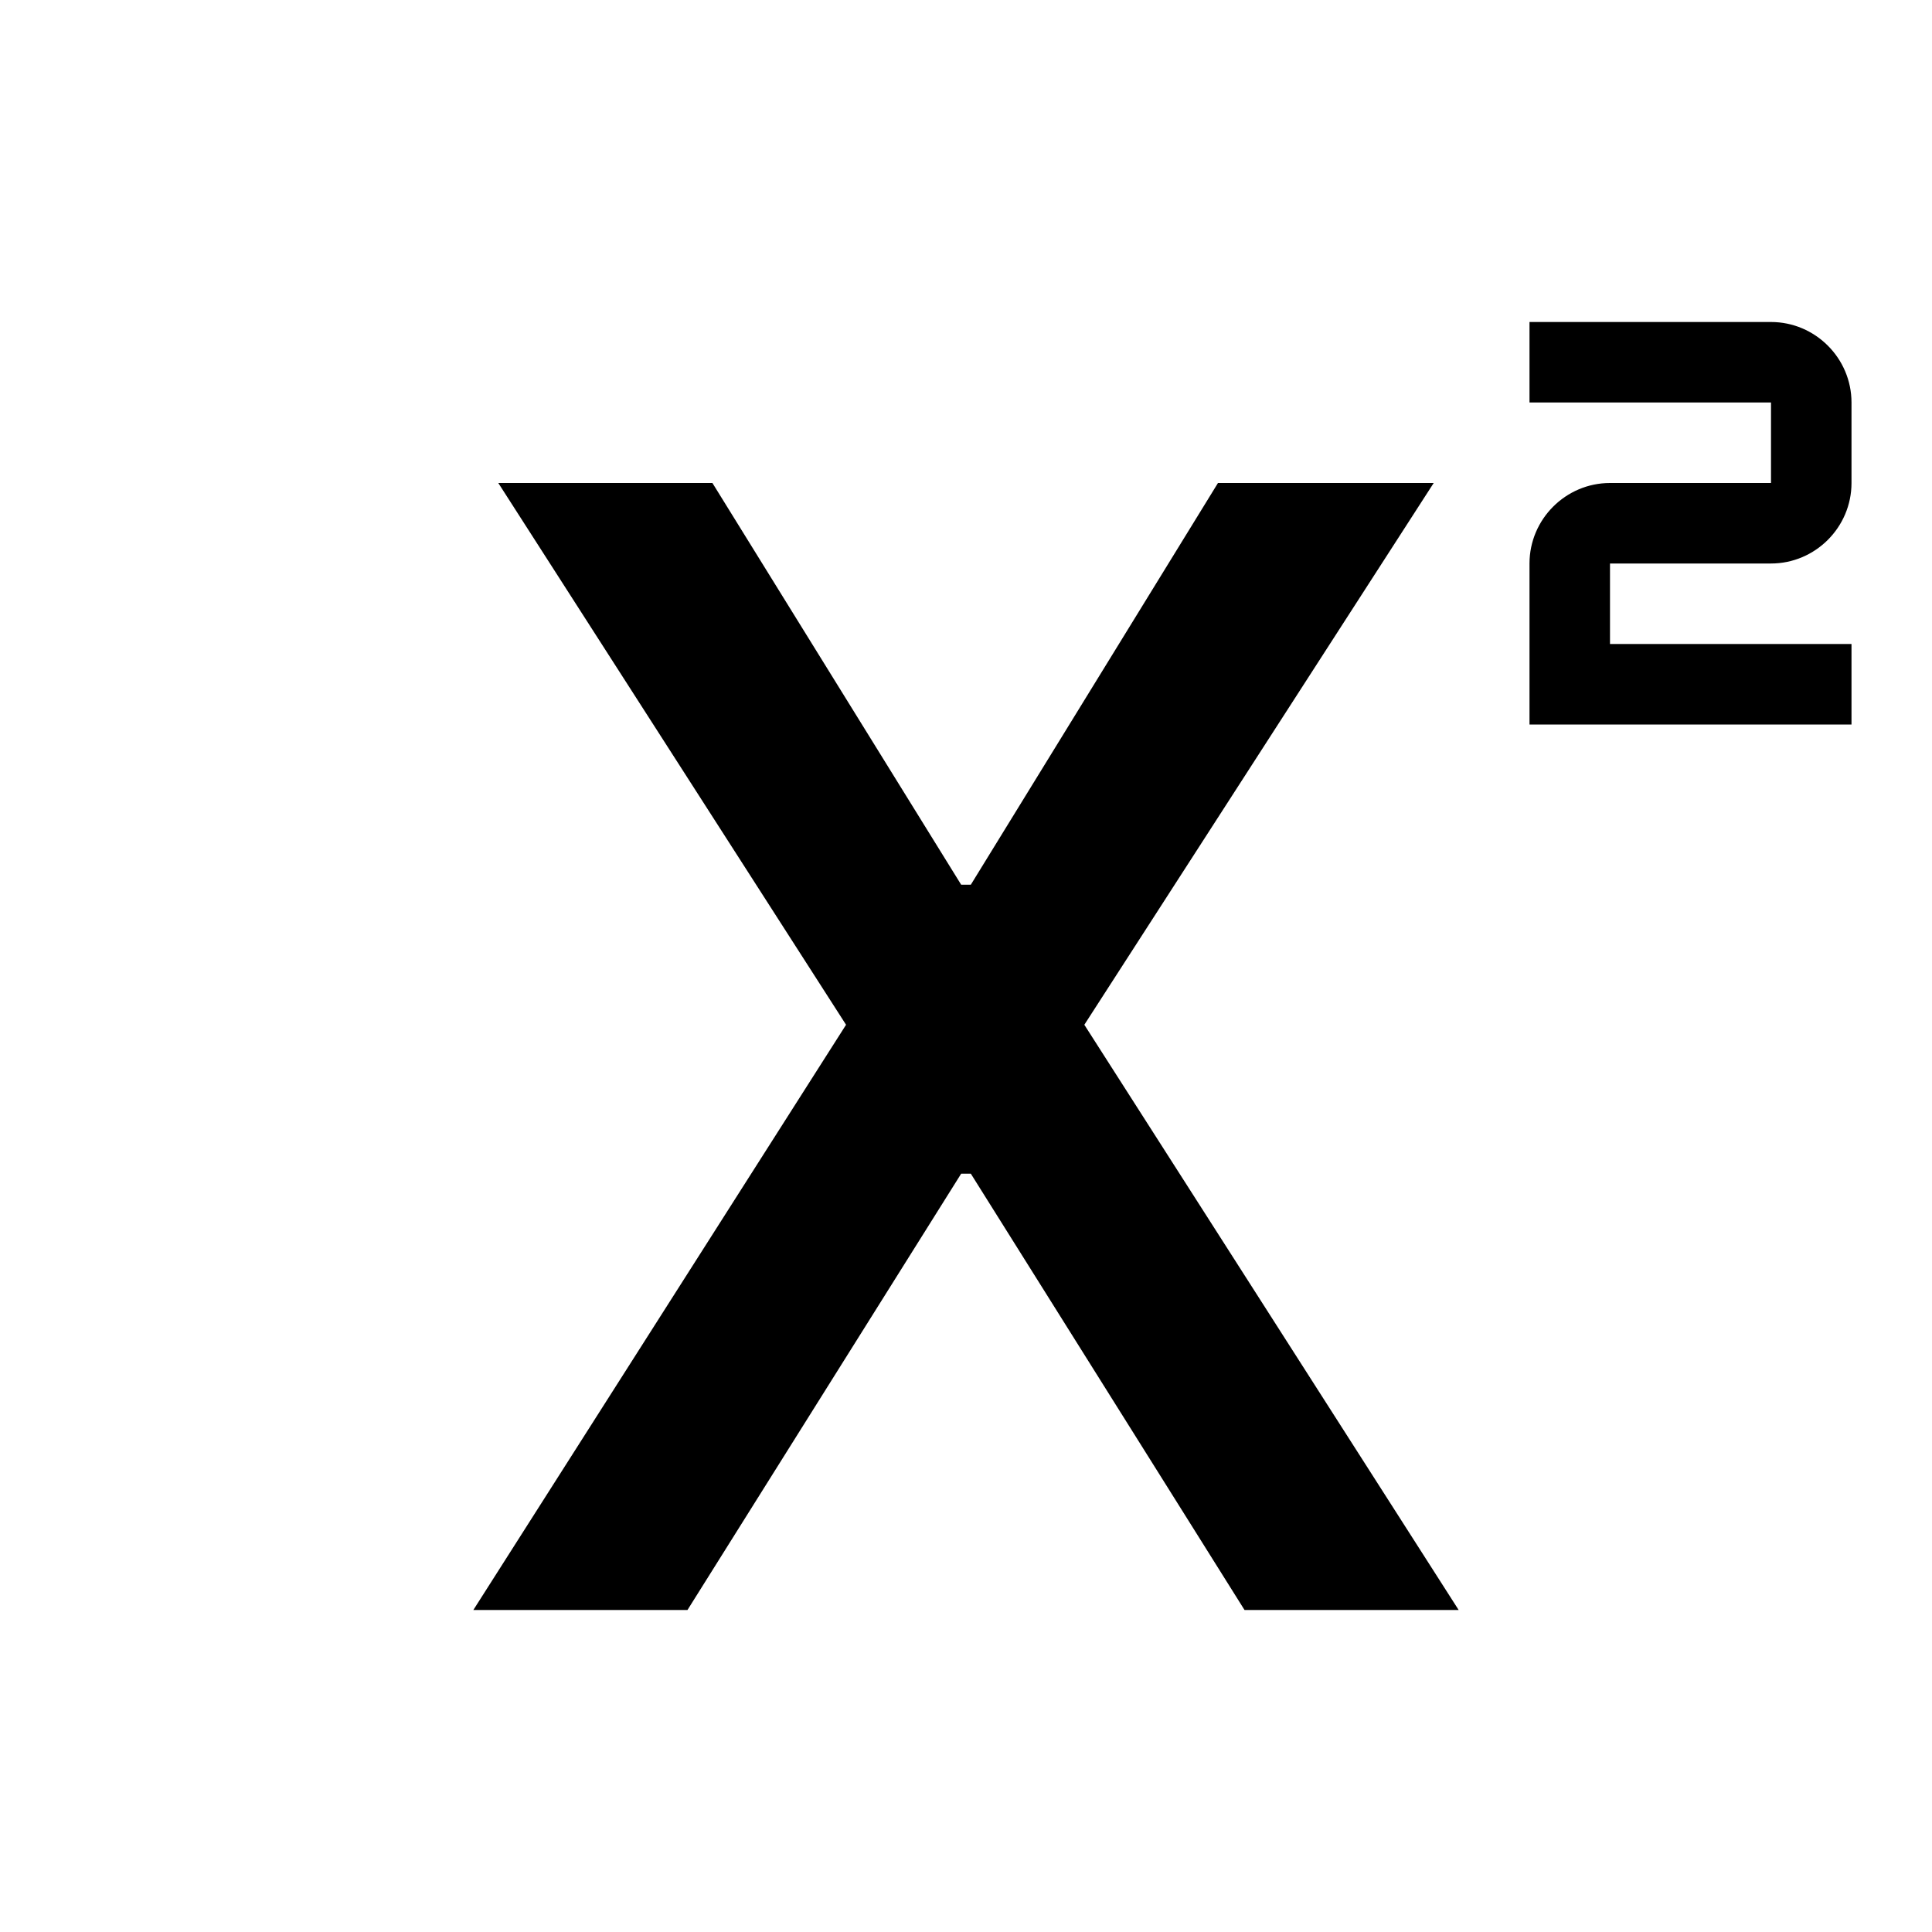
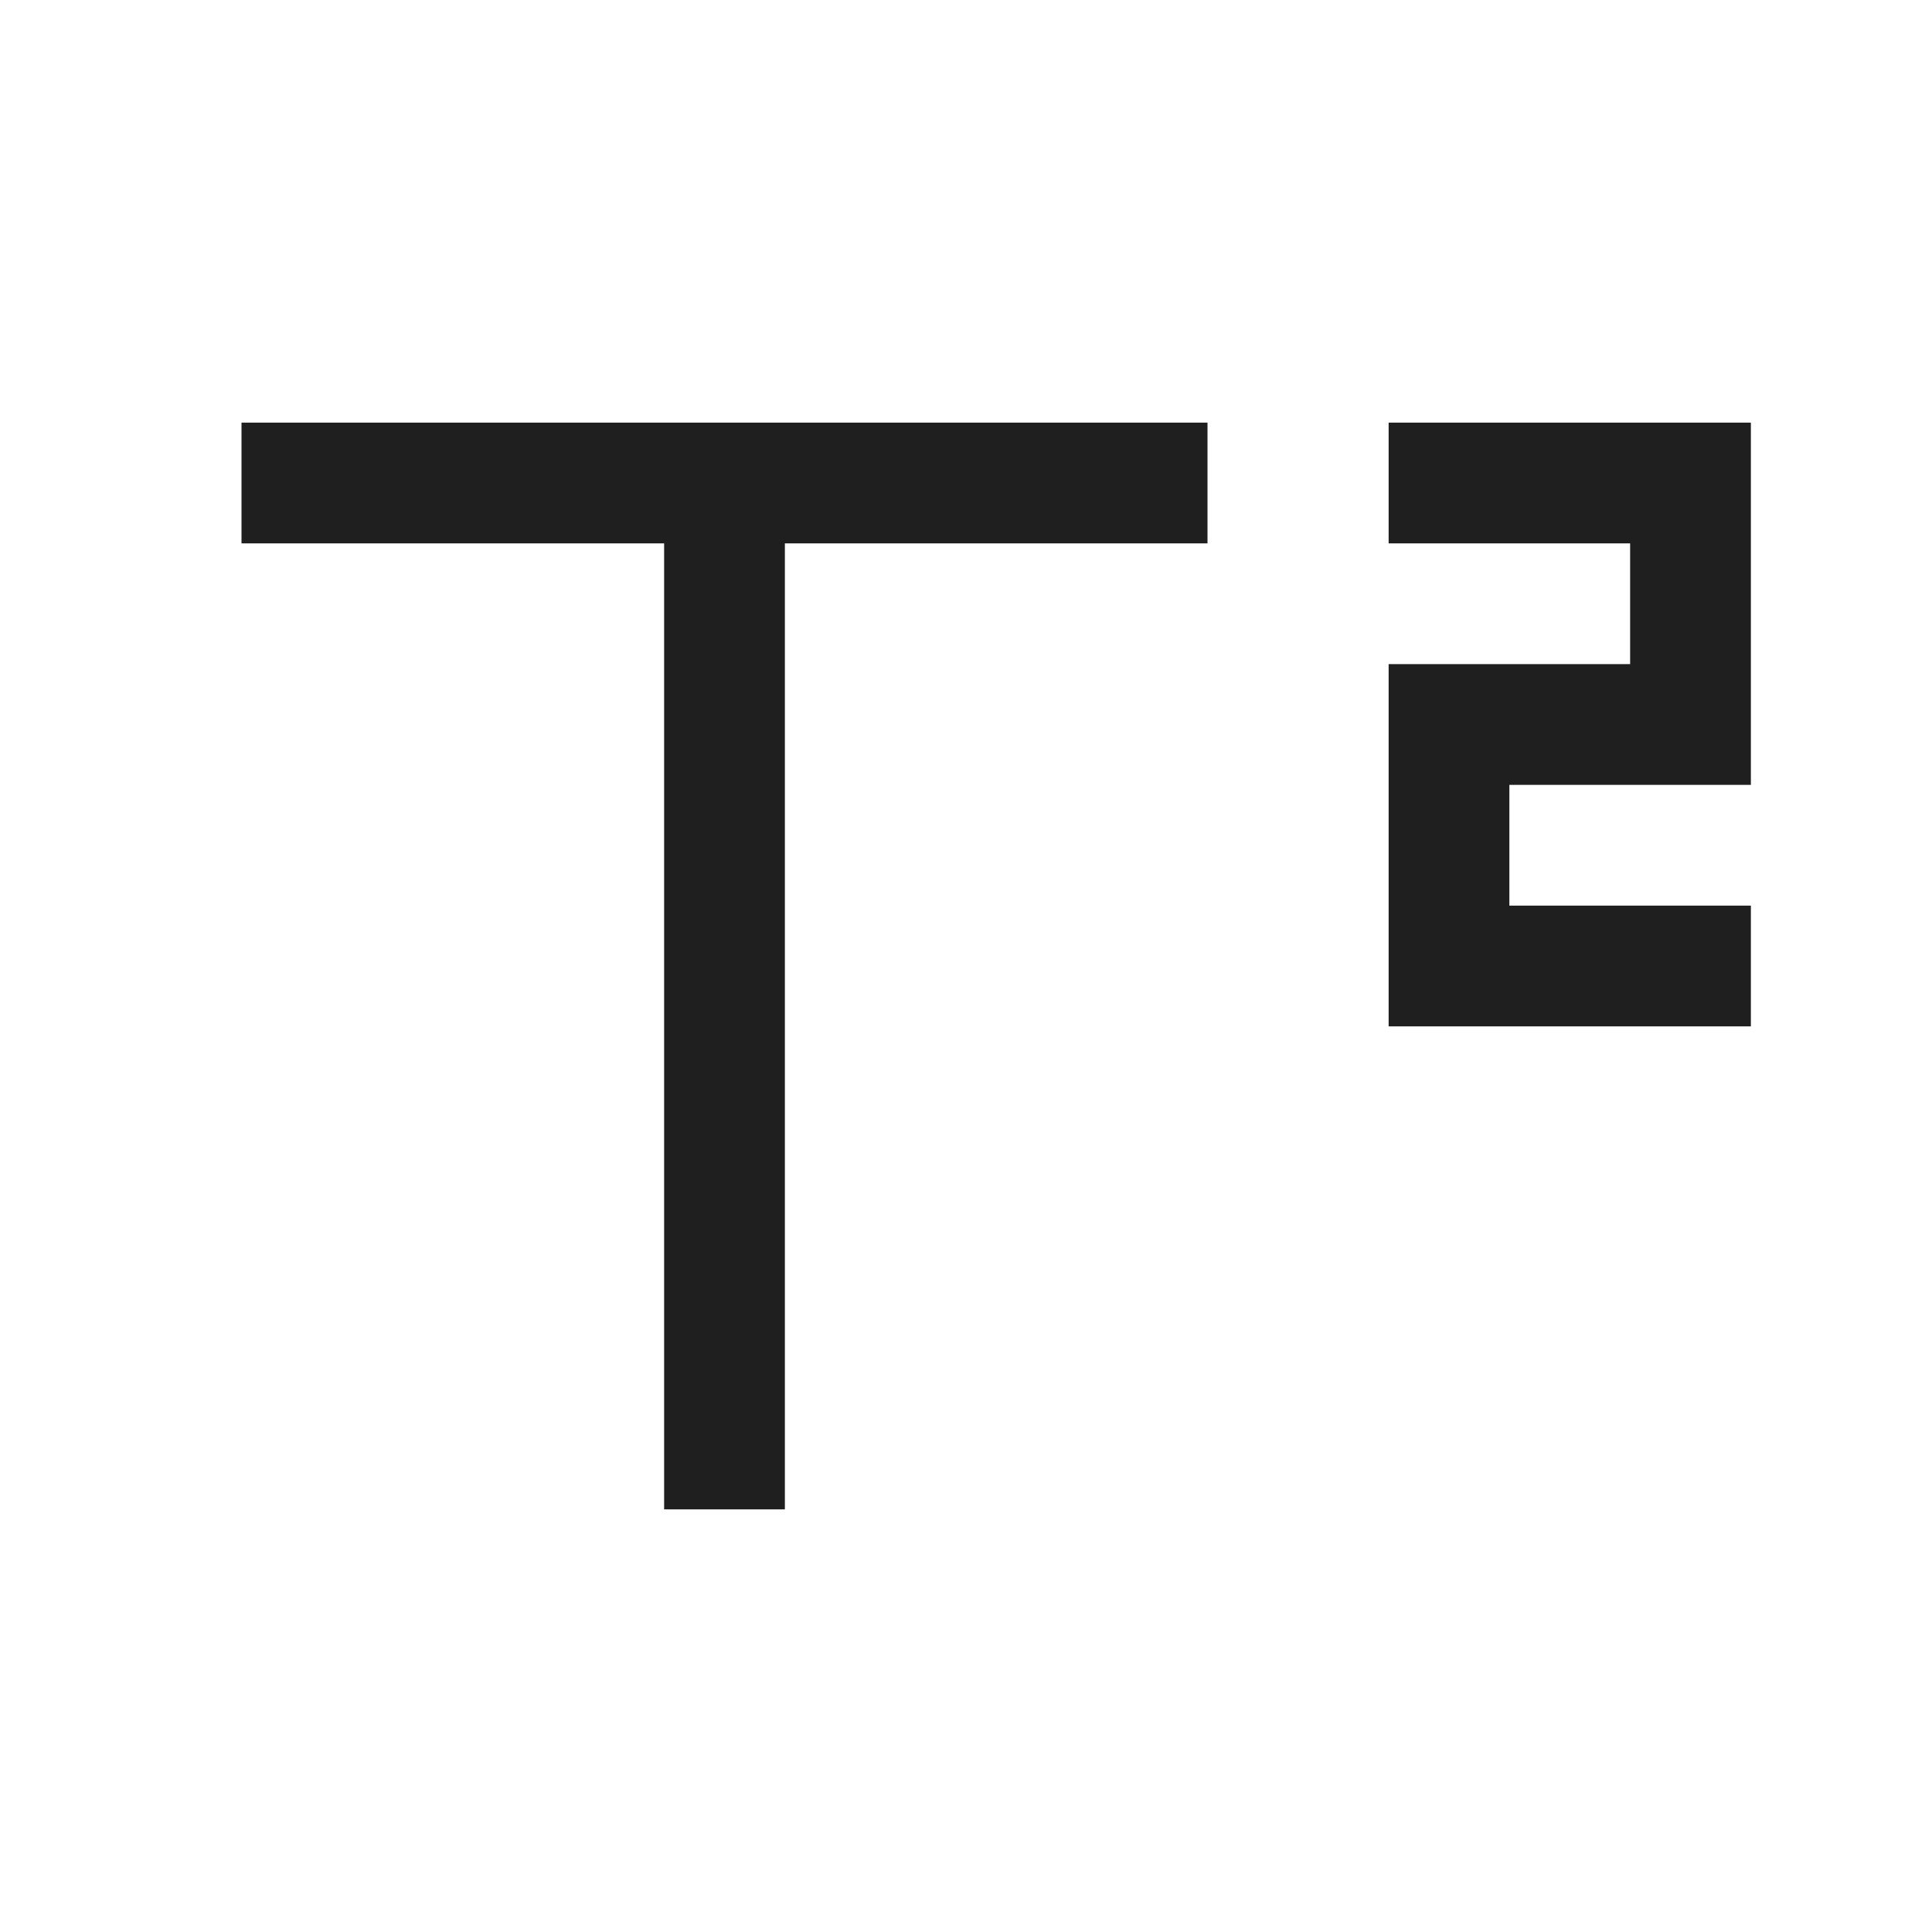
- <svg xmlns="http://www.w3.org/2000/svg" enable-background="new 0 0 24 24" viewBox="0 0 24 24">
-   <g>
-     <rect fill="none" height="24" width="24" x="0" y="0" />
-     <path d="M22,7h-2v1h3v1h-4V7c0-0.55,0.45-1,1-1h2V5h-3V4h3c0.55,0,1,0.45,1,1v1C23,6.55,22.55,7,22,7z M5.88,20h2.66l3.4-5.42h0.12 l3.4,5.42h2.66l-4.65-7.27L17.81,6h-2.68l-3.07,4.99h-0.12L8.85,6H6.19l4.32,6.73L5.88,20z" />
-   </g>
+ <svg xmlns="http://www.w3.org/2000/svg" width="16" height="16" viewBox="0 0 16 16" fill="none">
+   <path d="M14.5 8.5H11.5V5.5H13.5V4.5H11.5V3.5H14.5V6.5H12.5V7.5H14.5V8.5Z" fill="#1F1F1F" />
+   <path d="M2 3.5V4.5H5.5V12.5H6.5V4.5H10V3.5H2Z" fill="#1F1F1F" />
</svg>
